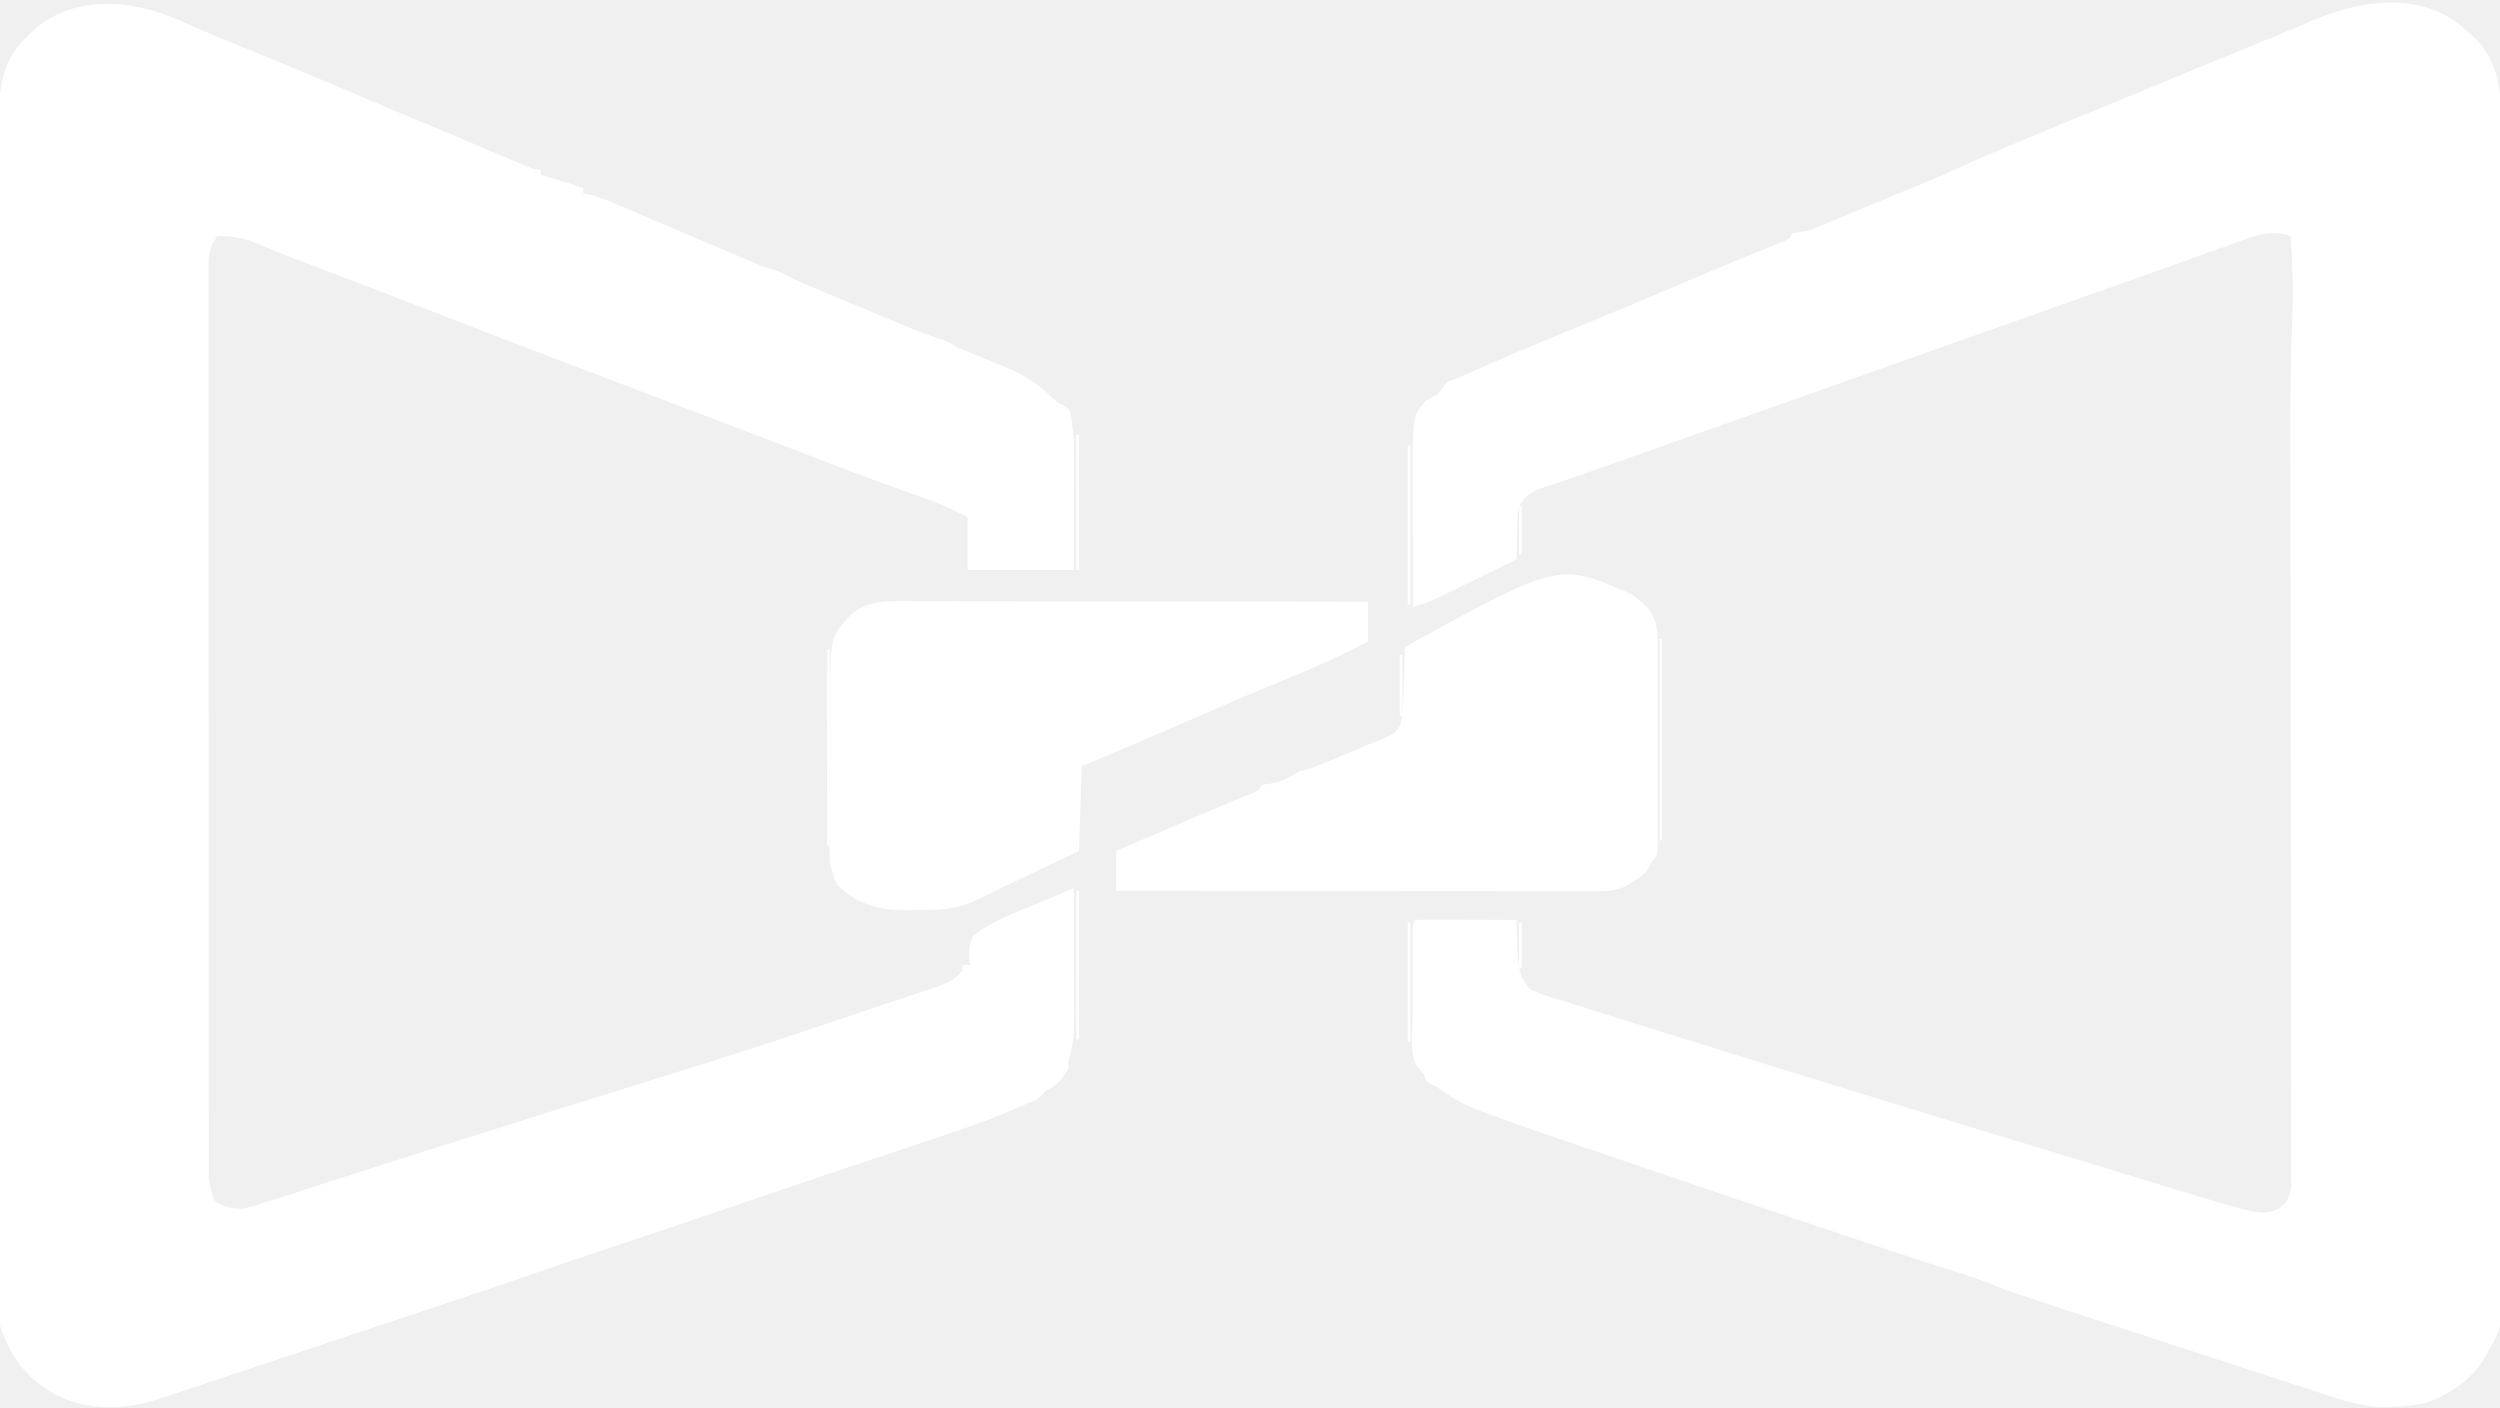
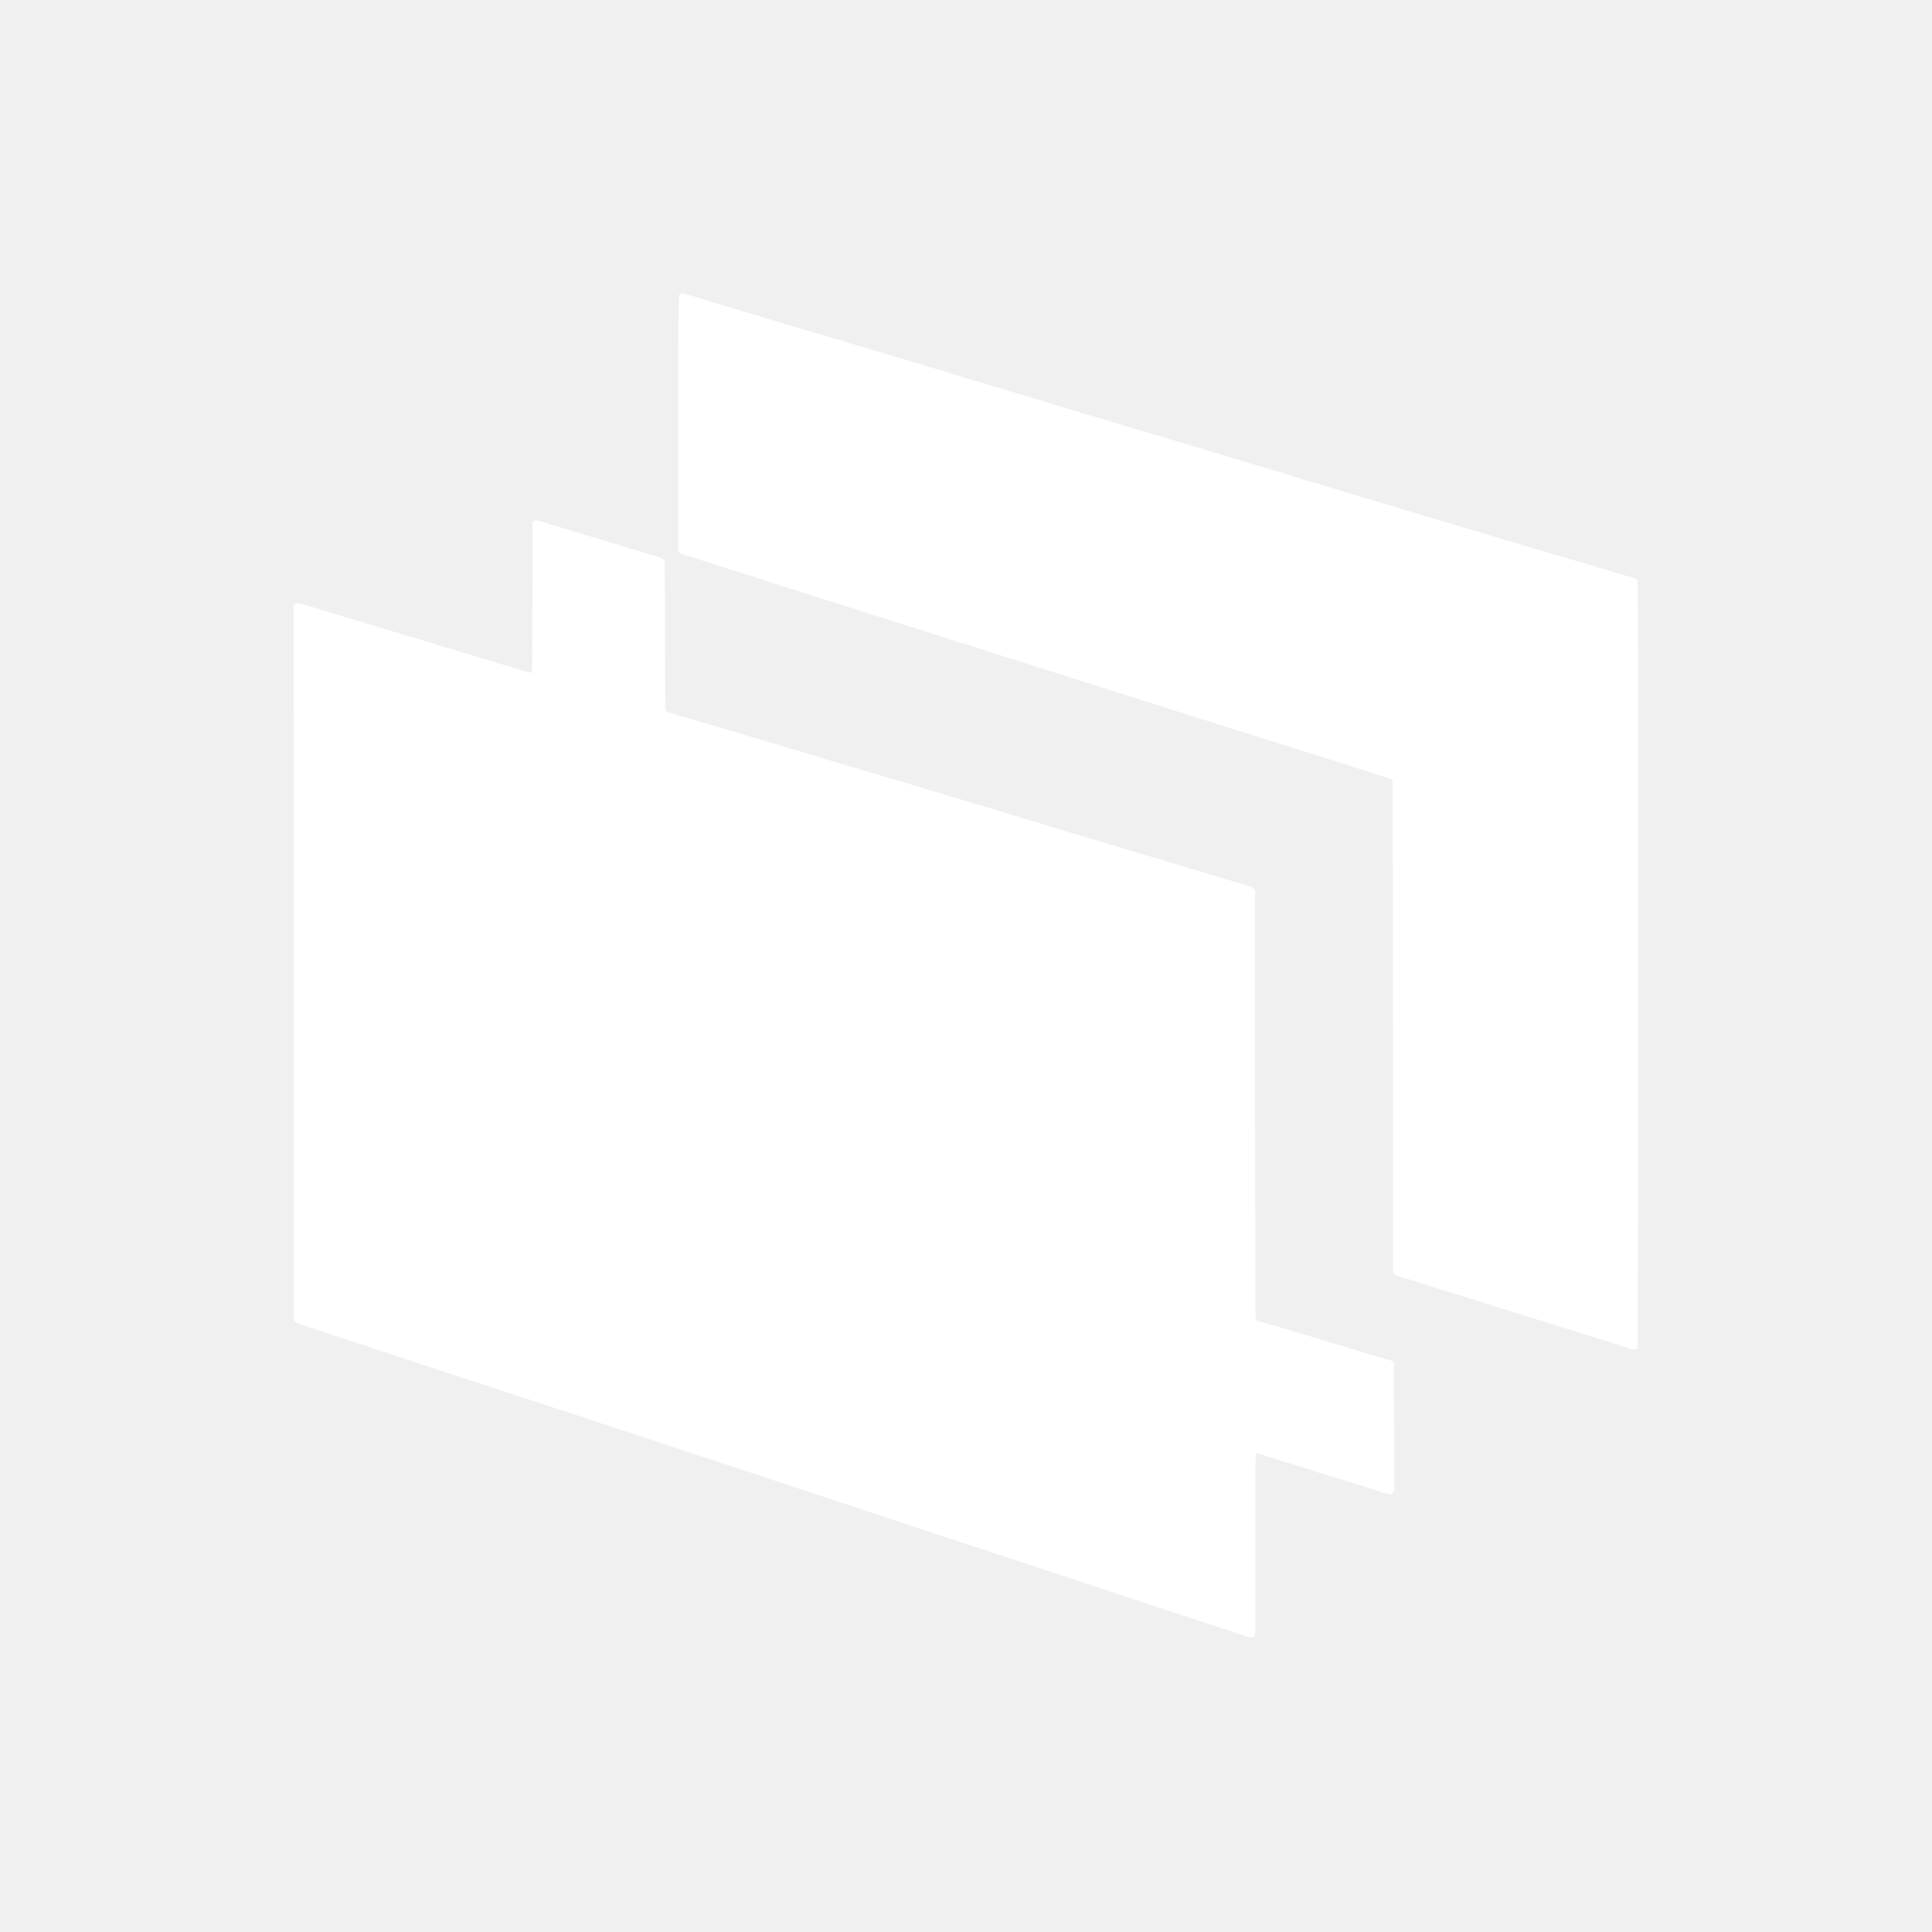
- <svg xmlns="http://www.w3.org/2000/svg" viewBox="0 0 943 531" role="img" aria-label="JustRDP symbol">
-   <path d="M0 0 C7.184 3.31 14.509 6.257 21.834 9.235 C35.486 14.789 49.102 20.417 62.66 26.195 C63.336 26.483 64.013 26.772 64.709 27.069 C65.379 27.354 66.048 27.639 66.738 27.933 C68.061 28.497 69.384 29.061 70.707 29.625 C71.345 29.897 71.983 30.169 72.64 30.449 C79.862 33.524 87.111 36.535 94.36 39.545 C100.65 42.159 106.917 44.816 113.172 47.512 C118.171 49.656 123.192 51.751 128.223 53.82 C129.119 54.197 130.014 54.573 130.938 54.961 C133.223 55.82 133.223 55.82 135.223 55.82 C135.223 56.48 135.223 57.14 135.223 57.82 C136.192 58.088 137.161 58.357 138.16 58.633 C142.562 59.887 146.89 61.347 151.223 62.82 C151.223 63.48 151.223 64.14 151.223 64.82 C151.885 64.919 152.547 65.018 153.23 65.12 C157.041 66.012 160.524 67.494 164.109 69.031 C164.876 69.356 165.643 69.68 166.433 70.014 C168.927 71.07 171.419 72.133 173.91 73.195 C175.625 73.922 177.341 74.649 179.056 75.375 C186.199 78.401 193.336 81.442 200.472 84.483 C202.31 85.265 204.149 86.047 205.988 86.829 C208.178 87.76 210.366 88.695 212.553 89.632 C213.519 90.044 214.485 90.455 215.48 90.879 C216.307 91.233 217.133 91.586 217.985 91.951 C220.223 92.82 220.223 92.82 222.14 93.264 C224.926 94.008 227.342 95.364 229.898 96.674 C234.271 98.83 238.791 100.648 243.293 102.516 C244.333 102.949 245.373 103.383 246.444 103.829 C248.63 104.74 250.817 105.649 253.004 106.557 C256.346 107.944 259.685 109.337 263.023 110.73 C265.155 111.618 267.286 112.504 269.418 113.391 C270.412 113.805 271.406 114.22 272.43 114.647 C276.986 116.535 281.512 118.347 286.223 119.82 C289.223 120.82 289.223 120.82 292.223 122.82 C294.232 123.686 296.256 124.516 298.289 125.324 C298.893 125.571 298.893 125.571 301.951 126.822 C303.854 127.6 305.757 128.372 307.67 129.124 C315.75 132.314 321.992 135.701 328.152 141.883 C330.223 143.82 330.223 143.82 332.275 144.669 C334.223 145.82 334.223 145.82 335.044 147.777 C336.213 154.542 336.485 161.094 336.418 167.953 C336.417 168.512 336.417 168.512 336.409 171.341 C336.398 174.876 336.373 178.41 336.348 181.945 C336.338 184.357 336.328 186.768 336.32 189.18 C336.3 195.06 336.261 200.94 336.223 206.82 C323.023 206.82 309.823 206.82 296.223 206.82 C296.223 200.22 296.223 193.62 296.223 186.82 C291.053 184.236 286.49 182.061 281.137 180.156 C280.812 180.04 280.812 180.04 279.168 179.45 C277.782 178.952 276.395 178.457 275.008 177.964 C271.285 176.639 267.568 175.296 263.852 173.953 C263.106 173.684 262.361 173.415 261.593 173.138 C255.294 170.859 249.031 168.492 242.785 166.07 C241.759 165.673 240.733 165.275 239.676 164.866 C237.443 164 235.21 163.135 232.977 162.27 C225.403 159.341 217.811 156.46 210.223 153.57 C209.787 153.405 209.787 153.405 207.585 152.565 C196.177 148.219 184.762 143.887 173.344 139.566 C148.099 130.012 122.88 120.4 97.725 110.611 C82.504 104.69 67.252 98.853 51.979 93.069 C50.37 92.459 48.761 91.849 47.152 91.238 C46.389 90.949 45.626 90.661 44.84 90.363 C41.185 88.974 37.546 87.556 33.928 86.072 C33.25 85.795 32.571 85.517 31.871 85.231 C30.052 84.482 28.236 83.724 26.42 82.966 C22.051 81.401 17.846 80.842 13.223 80.82 C10.536 84.674 9.848 87.256 9.848 91.932 C9.844 92.55 9.844 92.55 9.826 95.677 C9.833 97.045 9.841 98.414 9.848 99.782 C9.846 101.239 9.842 102.695 9.836 104.151 C9.826 108.153 9.834 112.154 9.845 116.156 C9.854 120.472 9.846 124.788 9.839 129.103 C9.83 137.558 9.836 146.013 9.849 154.468 C9.862 164.312 9.861 174.155 9.858 183.999 C9.855 201.561 9.867 219.123 9.886 236.686 C9.905 253.732 9.913 270.778 9.907 287.824 C9.901 306.38 9.901 324.935 9.912 343.491 C9.914 345.469 9.915 347.447 9.916 349.425 C9.917 350.399 9.917 351.372 9.918 352.375 C9.922 359.238 9.921 366.101 9.92 372.965 C9.917 381.328 9.923 389.691 9.937 398.055 C9.944 402.323 9.948 406.591 9.944 410.859 C9.94 414.765 9.945 418.672 9.957 422.578 C9.96 423.992 9.96 425.406 9.956 426.819 C9.951 428.741 9.959 430.662 9.968 432.583 C9.969 433.65 9.97 434.718 9.971 435.817 C10.247 439.108 10.977 441.767 12.223 444.82 C15.521 447.193 19.45 447.972 23.475 447.627 C25.89 447.076 28.188 446.364 30.535 445.57 C31.438 445.289 32.342 445.007 33.272 444.717 C36.265 443.777 39.243 442.8 42.223 441.82 C44.273 441.166 46.324 440.514 48.375 439.863 C52.989 438.395 57.597 436.909 62.203 435.414 C71.218 432.489 80.251 429.621 89.285 426.758 C90.137 426.488 90.989 426.218 91.867 425.939 C106.728 421.231 121.599 416.551 136.473 411.883 C137.545 411.546 138.617 411.21 139.722 410.863 C151.209 407.258 162.7 403.666 174.203 400.113 C194.849 393.734 215.44 387.239 235.903 380.294 C241.425 378.421 246.957 376.577 252.492 374.742 C256.834 373.3 261.173 371.848 265.511 370.393 C267.638 369.683 269.767 368.976 271.896 368.273 C274.874 367.289 277.845 366.291 280.816 365.289 C281.709 364.998 282.603 364.707 283.523 364.407 C287.932 362.902 291.347 361.706 294.223 357.82 C294.223 357.16 294.223 356.5 294.223 355.82 C295.213 355.82 296.203 355.82 297.223 355.82 C297.098 355.131 296.973 354.441 296.844 353.73 C296.617 350.218 296.847 348.085 298.223 344.82 C306.393 338.475 316.882 335.08 326.332 331.047 C327.29 330.637 328.247 330.228 329.234 329.806 C331.563 328.81 333.893 327.815 336.223 326.82 C336.269 334.262 336.305 341.703 336.326 349.144 C336.337 352.6 336.351 356.056 336.374 359.512 C336.4 363.491 336.409 367.47 336.418 371.449 C336.428 372.682 336.439 373.914 336.449 375.184 C336.45 381.165 336.181 386.167 334.223 391.82 C334.223 392.81 334.223 393.8 334.223 394.82 C331.966 398.769 330.368 401.007 326.223 402.82 C325.542 403.501 324.861 404.182 324.16 404.883 C322.223 406.82 322.223 406.82 319.223 407.82 C317.16 408.717 315.1 409.622 313.043 410.531 C305.201 413.935 297.195 416.72 289.098 419.445 C287.558 419.968 286.018 420.491 284.479 421.015 C272.591 425.05 260.678 429.012 248.763 432.967 C234.477 437.714 220.228 442.569 205.979 447.426 C191.571 452.335 177.149 457.197 162.701 461.991 C153.019 465.204 143.361 468.477 133.723 471.82 C118.471 477.11 103.156 482.202 87.835 487.288 C81.043 489.544 74.253 491.809 67.463 494.073 C65.223 494.82 62.983 495.567 60.742 496.313 C53.14 498.846 45.54 501.383 37.941 503.926 C31.167 506.193 24.39 508.451 17.609 510.699 C14.106 511.861 10.604 513.027 7.105 514.203 C3.294 515.484 -0.522 516.747 -4.34 518.008 C-5.445 518.383 -6.549 518.757 -7.688 519.143 C-21.162 523.551 -34.851 524.377 -47.863 517.871 C-58.845 511.842 -64.878 503.519 -68.777 491.82 C-68.875 489.268 -68.917 486.744 -68.912 484.191 C-68.914 483.403 -68.916 482.615 -68.919 481.802 C-68.925 479.139 -68.925 476.475 -68.925 473.811 C-68.928 471.891 -68.932 469.971 -68.936 468.05 C-68.946 462.756 -68.949 457.461 -68.952 452.166 C-68.956 446.463 -68.966 440.759 -68.974 435.055 C-68.994 421.271 -69.004 407.486 -69.013 393.701 C-69.017 387.212 -69.023 380.723 -69.028 374.234 C-69.045 352.665 -69.06 331.097 -69.067 309.528 C-69.067 308.133 -69.068 306.738 -69.068 305.342 C-69.068 304.65 -69.069 303.959 -69.069 303.246 C-69.07 299.74 -69.071 296.235 -69.073 292.729 C-69.073 292.381 -69.073 292.381 -69.073 290.621 C-69.081 268.075 -69.105 245.528 -69.137 222.982 C-69.171 199.143 -69.191 175.304 -69.194 151.466 C-69.197 138.472 -69.205 125.478 -69.231 112.484 C-69.253 101.417 -69.261 90.35 -69.251 79.282 C-69.246 73.636 -69.248 67.991 -69.268 62.345 C-69.285 57.172 -69.284 52 -69.269 46.827 C-69.266 44.96 -69.271 43.092 -69.283 41.225 C-69.359 28.333 -69.112 16.288 -59.562 6.496 C-58.973 5.943 -58.384 5.39 -57.777 4.82 C-57.281 4.339 -56.785 3.859 -56.273 3.363 C-40.617 -10.757 -17.763 -8.198 0 0 Z " fill="#FFFFFF" transform="translate(68.77734,8.179688)" />
-   <path d="M0 0 C2.323 1.71 4.451 3.51 6.574 5.461 C7.225 6.046 7.876 6.631 8.547 7.234 C17.458 16.202 18.083 28.308 18.109 40.263 C18.101 42.045 18.092 43.828 18.082 45.61 C18.087 47.532 18.093 49.454 18.101 51.377 C18.118 56.63 18.11 61.883 18.097 67.136 C18.088 72.812 18.102 78.488 18.113 84.164 C18.131 95.272 18.127 106.379 18.115 117.487 C18.106 126.515 18.105 135.542 18.109 144.57 C18.11 145.855 18.111 147.141 18.111 148.466 C18.113 151.079 18.114 153.691 18.115 156.303 C18.126 180.087 18.115 203.87 18.094 227.653 C18.075 249.352 18.077 271.052 18.096 292.751 C18.117 317.15 18.126 341.549 18.113 365.948 C18.112 368.55 18.111 371.152 18.109 373.754 C18.109 374.394 18.109 374.394 18.108 377.633 C18.104 386.65 18.11 395.667 18.119 404.685 C18.131 415.673 18.128 426.661 18.106 437.649 C18.096 443.254 18.092 448.859 18.105 454.464 C18.117 459.597 18.11 464.729 18.089 469.862 C18.085 471.717 18.087 473.572 18.096 475.427 C18.182 493.224 18.182 493.224 13.574 501.461 C13.14 502.263 12.705 503.066 12.257 503.893 C7.331 512.567 -1.672 518.851 -11.113 521.828 C-15.381 522.644 -19.523 522.968 -23.863 523.086 C-24.606 523.121 -25.349 523.157 -26.115 523.193 C-35.888 523.169 -45.231 519.43 -54.426 516.461 C-55.981 515.965 -57.537 515.47 -59.092 514.975 C-63.731 513.491 -68.36 511.977 -72.988 510.461 C-74.707 509.9 -76.426 509.339 -78.145 508.778 C-81.74 507.604 -85.336 506.43 -88.931 505.255 C-94.424 503.46 -99.921 501.675 -105.418 499.891 C-121.58 494.645 -137.738 489.39 -153.866 484.04 C-155.254 483.579 -156.642 483.12 -158.031 482.662 C-169.697 478.81 -169.697 478.81 -175.141 476.531 C-179.514 474.742 -183.971 473.299 -188.48 471.898 C-197.334 469.149 -206.138 466.264 -214.934 463.336 C-215.632 463.104 -216.33 462.871 -217.049 462.632 C-221.455 461.165 -225.86 459.695 -230.265 458.224 C-232.577 457.452 -234.889 456.681 -237.202 455.909 C-258.893 448.673 -280.564 441.379 -302.188 433.942 C-308.431 431.796 -314.684 429.678 -320.938 427.562 C-323.895 426.561 -326.852 425.559 -329.809 424.556 C-331.669 423.927 -333.53 423.298 -335.392 422.671 C-345.193 419.369 -354.959 415.976 -364.66 412.391 C-365.506 412.087 -366.352 411.783 -367.224 411.47 C-372.449 409.507 -376.859 407.066 -381.41 403.831 C-383.426 402.461 -383.426 402.461 -385.622 401.468 C-387.426 400.461 -387.426 400.461 -388.426 397.461 C-388.927 396.987 -389.429 396.513 -389.946 396.025 C-394.284 391.441 -392.571 380.719 -392.559 374.773 C-392.56 373.79 -392.561 372.806 -392.561 371.792 C-392.562 369.732 -392.56 367.671 -392.556 365.611 C-392.551 362.442 -392.556 359.274 -392.562 356.105 C-392.562 354.099 -392.561 352.092 -392.559 350.086 C-392.561 349.135 -392.563 348.184 -392.565 347.204 C-392.562 346.333 -392.558 345.461 -392.555 344.562 C-392.554 343.792 -392.554 343.022 -392.553 342.229 C-392.426 340.461 -392.426 340.461 -391.426 339.461 C-388.614 339.372 -385.827 339.346 -383.016 339.363 C-382.174 339.365 -381.332 339.366 -380.464 339.368 C-377.764 339.373 -375.064 339.386 -372.363 339.398 C-370.537 339.403 -368.711 339.408 -366.885 339.412 C-362.398 339.423 -357.912 339.44 -353.426 339.461 C-353.413 340.064 -353.413 340.064 -353.348 343.117 C-353.291 344.732 -353.234 346.346 -353.176 347.961 C-353.162 348.752 -353.147 349.544 -353.133 350.359 C-352.904 355.941 -352.303 361.186 -348.426 365.461 C-344.933 367.405 -341.262 368.39 -337.426 369.461 C-335.095 370.208 -332.767 370.96 -330.439 371.716 C-327.83 372.535 -325.22 373.351 -322.609 374.164 C-321.185 374.61 -319.761 375.056 -318.337 375.502 C-315.358 376.435 -312.379 377.366 -309.399 378.295 C-305.664 379.461 -301.929 380.629 -298.195 381.798 C-281.399 387.057 -264.59 392.272 -247.764 397.435 C-242.228 399.136 -236.694 400.843 -231.16 402.55 C-203.864 410.965 -176.563 419.365 -149.212 427.603 C-148.388 427.851 -147.564 428.1 -146.715 428.355 C-145.896 428.602 -145.077 428.849 -144.234 429.103 C-137.51 431.13 -130.791 433.174 -124.074 435.223 C-123.553 435.382 -123.553 435.382 -120.916 436.186 C-115.883 437.72 -110.851 439.256 -105.82 440.794 C-72.144 451.077 -72.144 451.077 -65.551 448.211 C-62.624 445.801 -61.558 443.783 -61.179 439.996 C-61.18 439.065 -61.181 438.134 -61.182 437.174 C-61.181 436.636 -61.181 436.636 -61.172 433.909 C-61.179 432.726 -61.185 431.543 -61.192 430.324 C-61.191 429.066 -61.19 427.808 -61.189 426.512 C-61.186 423.018 -61.196 419.524 -61.208 416.03 C-61.219 412.261 -61.218 408.492 -61.219 404.724 C-61.221 398.187 -61.231 391.65 -61.245 385.113 C-61.266 375.631 -61.274 366.149 -61.28 356.667 C-61.289 341.244 -61.307 325.82 -61.33 310.396 C-61.331 309.473 -61.333 308.55 -61.334 307.598 C-61.335 307.136 -61.335 307.136 -61.338 304.797 C-61.341 302.927 -61.344 301.057 -61.347 299.187 C-61.347 298.724 -61.347 298.724 -61.351 296.38 C-61.366 286.138 -61.379 275.896 -61.391 265.654 C-61.392 264.739 -61.394 263.824 -61.395 262.881 C-61.413 247.545 -61.427 232.208 -61.439 216.871 C-61.446 207.434 -61.458 197.997 -61.475 188.559 C-61.487 182.065 -61.495 175.57 -61.5 169.076 C-61.504 165.346 -61.508 161.616 -61.518 157.886 C-61.557 142.534 -61.443 127.215 -60.739 111.875 C-60.295 101.693 -60.711 91.621 -61.426 81.461 C-67.544 79.422 -72.587 80.565 -78.516 82.707 C-79.195 82.949 -79.875 83.191 -80.575 83.44 C-82.842 84.249 -85.102 85.074 -87.363 85.898 C-88.997 86.485 -90.63 87.069 -92.264 87.653 C-95.793 88.915 -99.319 90.183 -102.845 91.455 C-108.508 93.494 -114.18 95.506 -119.855 97.512 C-120.339 97.683 -120.339 97.683 -122.785 98.547 C-124.765 99.247 -126.746 99.946 -128.726 100.646 C-133.831 102.451 -138.935 104.261 -144.039 106.07 C-155.171 110.017 -166.304 113.96 -177.437 117.902 C-182.433 119.672 -187.429 121.441 -192.426 123.211 C-194.426 123.919 -196.426 124.628 -198.426 125.336 C-199.416 125.687 -200.406 126.037 -201.426 126.398 C-210.426 129.586 -210.426 129.586 -213.426 130.648 C-215.426 131.357 -217.427 132.066 -219.428 132.774 C-224.417 134.541 -229.406 136.308 -234.395 138.075 C-243.525 141.308 -252.655 144.542 -261.785 147.777 C-266.957 149.609 -272.129 151.441 -277.301 153.273 C-278.302 153.628 -279.303 153.983 -280.335 154.348 C-294.736 159.45 -309.141 164.543 -323.55 169.62 C-325.992 170.481 -328.433 171.347 -330.872 172.217 C-333.348 173.083 -335.82 173.918 -338.315 174.721 C-338.941 174.928 -338.941 174.928 -342.105 175.977 C-343.224 176.335 -344.343 176.694 -345.496 177.063 C-348.945 178.709 -350.419 180.226 -352.426 183.461 C-352.972 185.865 -352.972 185.865 -353.035 188.324 C-353.067 189.21 -353.1 190.097 -353.133 191.01 C-353.147 191.922 -353.161 192.834 -353.176 193.773 C-353.191 194.239 -353.191 194.239 -353.266 196.596 C-353.336 198.884 -353.389 201.172 -353.426 203.461 C-358.013 205.708 -362.603 207.95 -367.195 210.187 C-368.756 210.948 -370.315 211.71 -371.874 212.474 C-374.121 213.575 -376.371 214.671 -378.621 215.766 C-379.312 216.105 -380.003 216.445 -380.715 216.795 C-381.375 217.115 -382.035 217.435 -382.715 217.765 C-383.288 218.045 -383.861 218.325 -384.451 218.613 C-387.057 219.732 -389.729 220.59 -392.426 221.461 C-392.449 213.55 -392.467 205.639 -392.478 197.728 C-392.483 194.053 -392.49 190.379 -392.501 186.705 C-392.512 183.151 -392.518 179.598 -392.521 176.045 C-392.523 174.046 -392.531 172.046 -392.539 170.047 C-392.54 149.306 -392.54 149.306 -387.426 143.461 C-386.109 142.762 -384.776 142.094 -383.426 141.461 C-382.088 139.798 -380.754 138.132 -379.426 136.461 C-378.436 136.131 -377.446 135.801 -376.426 135.461 C-374.956 134.827 -373.494 134.178 -372.035 133.52 C-358.926 127.651 -345.725 122.071 -332.426 116.648 C-319.763 111.485 -307.131 106.26 -294.551 100.898 C-293.863 100.605 -293.175 100.312 -292.466 100.01 C-292.128 99.866 -292.128 99.866 -290.419 99.138 C-289.108 98.579 -287.796 98.02 -286.484 97.461 C-285.863 97.196 -285.241 96.931 -284.601 96.658 C-279.619 94.537 -274.623 92.453 -269.613 90.398 C-268.971 90.135 -268.328 89.871 -267.667 89.599 C-264.713 88.388 -261.753 87.192 -258.789 86.008 C-257.679 85.559 -256.569 85.111 -255.426 84.648 C-254.477 84.271 -253.528 83.893 -252.551 83.504 C-250.426 82.461 -250.426 82.461 -249.426 80.461 C-247.427 80.12 -245.427 79.789 -243.426 79.461 C-240.909 78.543 -238.463 77.589 -236 76.547 C-235.294 76.254 -234.588 75.961 -233.861 75.66 C-231.609 74.724 -229.361 73.78 -227.113 72.836 C-225.647 72.225 -224.18 71.614 -222.713 71.004 C-219.772 69.78 -216.832 68.553 -213.893 67.323 C-210.856 66.054 -207.815 64.797 -204.769 63.548 C-204.011 63.237 -203.252 62.926 -202.47 62.606 C-201.037 62.019 -199.604 61.434 -198.169 60.849 C-192.851 58.672 -187.65 56.29 -182.445 53.852 C-178.603 52.082 -174.71 50.459 -170.797 48.852 C-168.325 47.832 -165.86 46.802 -163.398 45.758 C-152.886 41.301 -142.329 36.965 -131.75 32.669 C-124.292 29.638 -116.852 26.568 -109.426 23.461 C-99.883 19.471 -90.319 15.536 -80.732 11.654 C-74.874 9.282 -69.031 6.881 -63.207 4.426 C-62.019 3.929 -60.831 3.433 -59.607 2.922 C-57.362 1.983 -55.12 1.035 -52.884 0.076 C-35.928 -6.974 -16.394 -10.401 0 0 Z " fill="#FFFFFF" transform="translate(925.4258,7.539062)" />
-   <path d="M0 0 C0.33 0 0.66 0 1 0 C1 16.83 1 33.66 1 51 C0.67 51 0.34 51 0 51 C0 34.17 0 17.34 0 0 Z " fill="#FFFFFF" transform="translate(406,164)" />
-   <path d="M0 0 C0.33 0 0.66 0 1 0 C1 19.8 1 39.6 1 60 C0.67 60 0.34 60 0 60 C0 40.2 0 20.4 0 0 Z " fill="#FFFFFF" transform="translate(531,168)" />
-   <path d="M0 0 C0.33 0 0.66 0 1 0 C1 5.94 1 11.88 1 18 C0.67 18 0.34 18 0 18 C0 12.06 0 6.12 0 0 Z " fill="#FFFFFF" transform="translate(573,191)" />
-   <path d="M0 0 C2.559 1.648 2.559 1.648 4.438 3.375 C4.757 3.657 4.757 3.657 6.371 5.086 C10.315 9.721 10.289 14.682 10.259 20.522 C10.261 20.945 10.261 20.945 10.269 23.086 C10.278 25.874 10.272 28.661 10.266 31.449 C10.267 33.388 10.269 35.326 10.271 37.265 C10.274 41.323 10.27 45.38 10.261 49.438 C10.249 54.647 10.256 59.856 10.268 65.065 C10.275 69.065 10.273 73.065 10.268 77.065 C10.266 78.987 10.268 80.908 10.273 82.829 C10.278 85.508 10.27 88.187 10.259 90.866 C10.263 91.664 10.267 92.463 10.271 93.286 C10.229 98.771 10.229 98.771 8 101 C7.72 101.636 7.441 102.271 7.152 102.926 C5.695 105.549 4.08 106.58 1.562 108.188 C0.78 108.697 -0.002 109.206 -0.809 109.73 C-5.017 112.168 -8.782 112.139 -13.498 112.12 C-14.268 112.121 -15.039 112.122 -15.832 112.123 C-18.421 112.124 -21.01 112.119 -23.598 112.114 C-25.451 112.113 -27.304 112.113 -29.156 112.114 C-34.193 112.114 -39.23 112.108 -44.267 112.101 C-49.528 112.095 -54.789 112.095 -60.05 112.093 C-70.016 112.09 -79.982 112.082 -89.948 112.072 C-101.292 112.061 -112.637 112.055 -123.981 112.05 C-147.321 112.04 -170.66 112.022 -194 112 C-194 107.05 -194 102.1 -194 97 C-188.239 94.527 -182.477 92.055 -176.715 89.584 C-174.76 88.746 -172.805 87.907 -170.85 87.068 C-168.95 86.252 -167.051 85.438 -165.151 84.623 C-163.3 83.829 -161.449 83.034 -159.598 82.239 C-155.743 80.586 -151.888 78.942 -147.998 77.373 C-147.454 77.153 -147.454 77.153 -144.703 76.043 C-143.797 75.686 -142.891 75.329 -141.958 74.962 C-140 74 -140 74 -139 72 C-138.484 71.938 -138.484 71.938 -135.875 71.625 C-131.297 70.887 -128.939 69.378 -125 67 C-123.668 66.662 -122.334 66.33 -121 66 C-118.629 65.082 -116.28 64.141 -113.934 63.164 C-113.596 63.024 -113.596 63.024 -111.887 62.316 C-110.464 61.724 -109.041 61.13 -107.618 60.535 C-105.445 59.628 -103.266 58.732 -101.088 57.836 C-99.703 57.258 -98.318 56.68 -96.934 56.102 C-96.284 55.836 -95.633 55.57 -94.964 55.296 C-89.02 52.784 -89.02 52.784 -87 50 C-85.927 46.653 -85.804 43.421 -85.684 39.922 C-85.642 38.762 -85.6 37.602 -85.557 36.406 C-85.517 35.2 -85.478 33.993 -85.438 32.75 C-85.416 32.139 -85.416 32.139 -85.307 29.047 C-85.201 26.031 -85.099 23.016 -85 20 C-26.943 -11.9 -26.943 -11.9 0 0 Z " fill="#FFFFFF" transform="translate(615,224)" />
-   <path d="M0 0 C0.761 -0.002 1.521 -0.003 2.305 -0.005 C4.843 -0.008 7.381 0.003 9.919 0.013 C11.742 0.014 13.566 0.014 15.389 0.013 C20.333 0.012 25.277 0.024 30.22 0.038 C35.389 0.05 40.558 0.051 45.727 0.054 C55.513 0.06 65.298 0.076 75.083 0.096 C86.224 0.119 97.366 0.13 108.507 0.14 C131.423 0.161 154.339 0.196 177.255 0.241 C177.255 5.191 177.255 10.141 177.255 15.241 C166.362 20.962 155.274 25.806 143.885 30.458 C134.794 34.173 125.76 38.006 116.755 41.928 C116.127 42.201 115.5 42.474 114.853 42.756 C111.793 44.088 108.733 45.421 105.674 46.754 C100.666 48.932 95.65 51.089 90.63 53.241 C89.844 53.578 89.059 53.915 88.249 54.263 C81.936 56.967 75.596 59.598 69.255 62.241 C68.925 72.801 68.595 83.361 68.255 94.241 C60.193 98.053 60.193 98.053 57.446 99.351 C52.649 101.622 47.862 103.909 43.083 106.217 C42.572 106.463 42.572 106.463 39.986 107.71 C37.989 108.673 35.993 109.64 33.999 110.609 C33.538 110.831 33.538 110.831 31.204 111.955 C30.393 112.348 29.582 112.742 28.746 113.147 C21.476 116.339 15.289 116.575 7.443 116.553 C6.305 116.569 5.167 116.585 3.995 116.602 C-6.526 116.608 -15.023 114.755 -22.745 107.241 C-24.182 104.553 -24.182 104.553 -24.745 102.241 C-25.075 101.251 -25.405 100.261 -25.745 99.241 C-25.833 96.661 -25.864 94.11 -25.846 91.531 C-25.844 90.747 -25.843 89.963 -25.841 89.155 C-25.834 86.557 -25.818 83.959 -25.8 81.362 C-25.794 80.472 -25.788 79.583 -25.782 78.666 C-25.751 73.954 -25.712 69.242 -25.668 64.529 C-25.624 59.68 -25.608 54.831 -25.598 49.981 C-25.586 46.237 -25.551 42.495 -25.51 38.751 C-25.495 36.965 -25.488 35.179 -25.489 33.392 C-25.491 13.718 -25.491 13.718 -18.303 5.615 C-12.943 0.689 -6.994 -0.058 0 0 Z " fill="#FFFFFF" transform="translate(338.7448,226.7595)" />
-   <path d="M0 0 C0.33 0 0.66 0 1 0 C1 25.08 1 50.16 1 76 C0.67 76 0.34 76 0 76 C0 50.92 0 25.84 0 0 Z " fill="#FFFFFF" transform="translate(626,241)" />
-   <path d="M0 0 C0.33 0 0.66 0 1 0 C1 24.42 1 48.84 1 74 C0.67 74 0.34 74 0 74 C0 49.58 0 25.16 0 0 Z " fill="#FFFFFF" transform="translate(312,245)" />
-   <path d="M0 0 C0.33 0 0.66 0 1 0 C1 7.59 1 15.18 1 23 C0.67 23 0.34 23 0 23 C0 15.41 0 7.82 0 0 Z " fill="#FFFFFF" transform="translate(528,247)" />
-   <path d="M0 0 C0.33 0 0.66 0 1 0 C1 18.48 1 36.96 1 56 C0.67 56 0.34 56 0 56 C0 37.52 0 19.04 0 0 Z " fill="#FFFFFF" transform="translate(406,336)" />
-   <path d="M0 0 C0.33 0 0.66 0 1 0 C1 14.85 1 29.7 1 45 C0.67 45 0.34 45 0 45 C0 30.15 0 15.3 0 0 Z " fill="#FFFFFF" transform="translate(531,348)" />
-   <path d="M0 0 C0.33 0 0.66 0 1 0 C1 5.61 1 11.22 1 17 C0.67 17 0.34 17 0 17 C0 11.39 0 5.78 0 0 Z " fill="#FFFFFF" transform="translate(573,348)" />
+ <svg xmlns="http://www.w3.org/2000/svg" viewBox="0 0 1024 1024" role="img" aria-label="justrdp symbol">
+   <path fill="#ffffff" fill-rule="evenodd" d="M661.75 867.71C661.41 867.56 660.62 867.29 660 867.11C658.66 866.71 656.07 865.82 655.38 865.52C655.10 865.40 653.19 864.77 651.12 864.12C646.61 862.69 641.66 861.10 640.62 860.74C639.19 860.24 614.40 852.05 595.38 845.78C592.08 844.69 578.41 840.18 565 835.76C551.59 831.33 531.29 824.63 519.88 820.87C508.46 817.10 496.31 813.10 492.88 811.98C489.44 810.85 484.21 809.12 481.25 808.12C478.29 807.12 472.95 805.34 469.38 804.16C465.80 802.99 459.33 800.85 455 799.41C450.67 797.97 444.31 795.87 440.88 794.75C437.44 793.63 433.56 792.34 432.25 791.88C428.28 790.51 427.64 790.30 423.50 789.02C422.61 788.75 421.20 788.28 420.38 787.98C419.55 787.69 418.20 787.24 417.38 787C416.55 786.75 414.92 786.21 413.75 785.80C412.58 785.39 411.12 784.89 410.50 784.69C407.27 783.65 404.49 782.72 401.75 781.75C401.27 781.58 400.37 781.29 399.75 781.10C397.93 780.55 393.20 778.98 392.25 778.62C391.77 778.44 390.36 777.99 389.12 777.62C387.89 777.25 386.14 776.68 385.25 776.36C384.36 776.04 383.29 775.66 382.88 775.52C381.28 774.96 375.98 773.26 372.75 772.26C370.89 771.69 368.81 771.01 368.12 770.74C366.93 770.28 358.24 767.40 353.25 765.81C351.94 765.39 350.03 764.76 349 764.40C347.97 764.04 344.76 762.97 341.88 762.01C338.99 761.06 336.29 760.16 335.88 760.02C335.46 759.88 332.93 759.07 330.25 758.23C327.57 757.39 324.98 756.55 324.50 756.37C323.48 755.99 321.59 755.36 320 754.88C318.75 754.50 317.72 754.16 315.88 753.49C313.04 752.46 305.54 750 305.22 749.99C305.03 749.99 304.43 749.77 303.88 749.50C303.32 749.23 302.65 749.01 302.38 749C302.10 748.99 301.43 748.77 300.88 748.50C300.32 748.23 299.72 748.01 299.53 748.01C299.21 748 294.13 746.39 292 745.62C291.52 745.44 290.11 745 288.88 744.63C287.64 744.26 286.29 743.80 285.88 743.63C285.07 743.27 283.16 742.63 281.75 742.23C281.27 742.09 280.48 741.83 280 741.65C279.52 741.47 278.28 741.07 277.25 740.76C276.22 740.45 274.81 740 274.12 739.76C273.44 739.53 272.31 739.14 271.62 738.91C270.94 738.67 269.87 738.33 269.25 738.14C268.63 737.96 267.73 737.66 267.25 737.49C266.77 737.31 265.81 736.98 265.12 736.74C264.44 736.50 263.48 736.17 263 736C262.52 735.83 261.62 735.55 261 735.37C260.38 735.20 259.59 734.94 259.25 734.80C258.91 734.66 257.61 734.24 256.38 733.86C252.64 732.74 248.68 731.48 247.75 731.14C247.01 730.86 244.09 729.90 236.38 727.38C235.69 727.16 234.62 726.82 234 726.63C233.38 726.45 232.54 726.17 232.12 726.02C230.07 725.28 223.72 723.18 222.62 722.87C221.94 722.67 221.15 722.41 220.88 722.28C220.35 722.03 218.65 721.46 216.75 720.88C216.13 720.70 215.23 720.41 214.75 720.24C214.27 720.08 213.31 719.75 212.62 719.51C211.94 719.28 210.81 718.89 210.12 718.65C209.44 718.41 208.44 718.11 207.91 717.98C207.38 717.84 206.63 717.57 206.24 717.37C205.84 717.17 205.27 717 204.95 716.99C204.63 716.99 203.93 716.77 203.38 716.50C202.82 716.23 202.17 716.01 201.93 716.01C201.68 716 201.07 715.82 200.55 715.60C200.04 715.38 199.12 715.06 198.50 714.88C197.01 714.45 195.85 714.04 194.56 713.47C193.97 713.21 193.29 713 193.06 713C192.83 713 192.07 712.79 191.38 712.53C189.23 711.72 188.42 711.46 187.05 711.12C186.32 710.94 185.59 710.68 185.42 710.54C185.26 710.41 184.68 710.21 184.12 710.11C183.57 710.02 182.90 709.81 182.62 709.66C182.35 709.51 181.62 709.25 181 709.09C179.76 708.76 177.85 708.14 176.50 707.62C175.56 707.27 173.83 706.70 172 706.14C170.65 705.73 166.62 704.38 164.88 703.76C164.19 703.52 162.14 702.85 160.32 702.27C157.65 701.42 156.90 701.08 156.39 700.47C156.04 700.05 155.74 699.52 155.73 699.29C155.72 699.06 155.69 613.88 155.67 510L155.62 321.12L156.26 320.41C156.73 319.89 157.12 319.70 157.76 319.70C158.51 319.71 161.92 320.57 163.75 321.23C164.09 321.35 165.39 321.75 166.62 322.12C167.86 322.48 169.32 322.93 169.88 323.12C170.93 323.47 172.53 323.96 179.38 326C185.77 327.90 186.98 328.26 188.75 328.78C190.93 329.42 193.65 330.25 194.88 330.63C195.43 330.80 196.89 331.24 198.12 331.60C199.36 331.97 200.71 332.38 201.12 332.53C201.54 332.68 202.44 332.95 203.12 333.13C203.81 333.31 204.94 333.64 205.62 333.86C207.39 334.44 208.79 334.86 211.38 335.61C212.61 335.97 213.96 336.39 214.38 336.53C214.79 336.67 215.69 336.94 216.38 337.12C217.06 337.30 217.96 337.56 218.38 337.70C219.27 338 221.98 338.82 227.75 340.51C228.78 340.82 230.23 341.28 230.96 341.53C231.69 341.79 232.48 342 232.71 342.01C232.94 342.01 233.57 342.23 234.12 342.50C234.68 342.77 235.30 342.99 235.51 342.99C235.73 343 236.57 343.21 237.39 343.47C238.21 343.73 239.69 344.17 240.69 344.46C244.68 345.61 246.17 346.05 247.12 346.37C247.68 346.55 249.14 347 250.38 347.37C251.61 347.74 253.30 348.25 254.12 348.50C254.95 348.76 256.47 349.21 257.50 349.51C258.53 349.80 259.88 350.21 260.50 350.40C265.99 352.11 273 354.22 276.25 355.14C277.42 355.48 279 355.93 279.77 356.15C280.54 356.37 281.38 356.51 281.64 356.46C282.12 356.37 282.13 355.60 282.19 316.72L282.25 277.07L282.86 276.41C283.62 275.59 284.27 275.58 286.58 276.34C288.24 276.88 289.26 277.20 293.75 278.54C294.64 278.81 295.88 279.18 296.50 279.37C297.12 279.55 298.47 279.95 299.50 280.26C300.53 280.56 301.88 280.97 302.50 281.17C303.12 281.36 304.19 281.68 304.88 281.87C306.38 282.29 309.09 283.11 310.12 283.47C310.54 283.61 311.72 283.97 312.75 284.27C313.78 284.57 315.24 285.01 316 285.25C316.76 285.49 318.27 285.94 319.38 286.25C320.48 286.55 321.82 286.95 322.38 287.12C322.93 287.30 324.16 287.68 325.12 287.97C326.60 288.42 332.97 290.38 337 291.63C337.62 291.82 338.86 292.19 339.75 292.45C340.64 292.72 342.78 293.35 344.50 293.87C346.22 294.39 348.07 294.92 348.62 295.06C350.24 295.45 351.76 296.29 352.11 296.98C352.37 297.50 352.44 305.27 352.48 337C352.52 371.50 352.57 376.42 352.90 376.78C353.23 377.14 355.77 378.03 360.75 379.51C364.24 380.55 367.68 381.55 368.88 381.87C369.56 382.06 371.02 382.49 372.12 382.83C373.23 383.17 376.71 384.19 379.88 385.11C383.04 386.02 386.58 387.06 387.75 387.41C388.92 387.77 391.17 388.44 392.75 388.91C394.33 389.38 396.52 390.04 397.62 390.38C401.75 391.63 419.78 397.01 423.62 398.13C428.51 399.56 437.71 402.34 439.25 402.84C440.90 403.39 445.60 404.80 449.75 406C454.91 407.50 456.79 408.05 461.88 409.59C464.35 410.34 468.18 411.48 470.38 412.12C472.57 412.77 475.61 413.67 477.12 414.12C478.64 414.57 480.94 415.24 482.25 415.62C483.56 415.99 485.81 416.67 487.25 417.12C490.21 418.05 491.92 418.56 496.75 419.99C498.61 420.54 500.80 421.21 501.62 421.46C502.45 421.72 503.97 422.17 505 422.47C506.03 422.76 509.07 423.67 511.75 424.49C514.43 425.30 518.59 426.55 521 427.25C526.39 428.83 526.68 428.92 531.62 430.45C533.83 431.14 538.16 432.45 541.25 433.38C544.34 434.30 547.38 435.21 548 435.39C552.05 436.61 559.29 438.82 560.12 439.11C560.67 439.29 562.08 439.73 563.25 440.08C564.42 440.43 566.67 441.11 568.25 441.59C569.83 442.06 573.32 443.10 576 443.88C580.33 445.15 582.18 445.70 589.12 447.80C590.09 448.09 592.23 448.75 593.88 449.26C595.52 449.77 597.72 450.44 598.75 450.75C599.78 451.05 601.30 451.51 602.12 451.76C603.53 452.18 605.68 452.80 608.62 453.64C609.31 453.83 610.61 454.21 611.50 454.47C615.54 455.68 617.70 456.33 618.62 456.62C619.17 456.79 620.47 457.19 621.50 457.50C622.53 457.81 623.99 458.26 624.75 458.50C625.51 458.74 626.94 459.17 627.94 459.47C628.93 459.76 630.51 460.22 631.44 460.50C632.37 460.77 633.91 461.23 634.88 461.51C635.84 461.79 636.96 462.14 637.38 462.29C637.79 462.43 638.69 462.70 639.38 462.89C640.53 463.20 642.57 463.81 646.38 464.98C647.20 465.24 649.27 465.85 650.97 466.34C652.67 466.83 654.47 467.37 654.97 467.53C657.95 468.47 658.82 468.73 660.62 469.24C663.60 470.09 663.95 470.25 664.63 471.05L665.25 471.79L665.25 585.16C665.25 685.07 665.29 698.61 665.62 699.24C665.83 699.64 666.19 700.02 666.43 700.09C666.68 700.15 667.77 700.45 668.88 700.74C673.51 701.99 677.31 703.08 678.62 703.54C679.04 703.68 679.94 703.95 680.62 704.13C681.31 704.31 682.21 704.58 682.62 704.72C683.04 704.86 684.39 705.28 685.62 705.64C688.29 706.41 689.68 706.83 691.38 707.38C692.06 707.60 693.10 707.88 693.68 708.01C694.27 708.13 695.08 708.41 695.48 708.62C695.89 708.83 696.46 709 696.75 709C697.04 709 697.81 709.21 698.45 709.47C699.10 709.72 700.13 710.07 700.75 710.24C702.97 710.83 705.14 711.46 705.88 711.72C706.29 711.86 707.47 712.23 708.50 712.53C715.07 714.44 716.42 714.85 719.88 715.97C721.52 716.50 723.72 717.19 724.75 717.50C725.78 717.80 727.13 718.20 727.75 718.39C728.37 718.57 729.69 718.96 730.69 719.24C731.68 719.52 733.26 719.97 734.19 720.24C735.12 720.51 736.22 720.79 736.65 720.88C737.08 720.96 737.72 721.33 738.07 721.70L738.70 722.38L738.86 756.29L739.02 790.21L738.23 791.10C737.65 791.77 737.25 792 736.66 792C735.96 792 729.98 790.24 727.75 789.37C727.27 789.18 726.48 788.95 726 788.86C725.52 788.77 725.01 788.61 724.88 788.51C724.74 788.42 723.61 788.02 722.38 787.64C721.14 787.26 719.51 786.74 718.75 786.50C717.99 786.27 716.53 785.82 715.50 785.52C710.21 783.95 709.68 783.80 703.75 781.97C700.13 780.86 697.06 779.86 696.17 779.51C695.87 779.39 694.61 778.99 693.38 778.62C690.63 777.80 689.05 777.32 687.25 776.74C686.49 776.50 685.03 776.06 684 775.75C682.97 775.45 681.45 775 680.62 774.75C678.88 774.23 669.90 771.39 668.25 770.84C666.44 770.24 666.02 770.17 665.67 770.47C665.39 770.69 665.33 779.24 665.32 818.67L665.30 866.61L664.52 867.30C663.70 868.04 662.84 868.16 661.75 867.71ZM864.18 714.98C863.66 714.85 862.91 714.58 862.50 714.38C862.10 714.17 861.59 714 861.36 714C861.14 714 860.60 713.84 860.16 713.63C859.73 713.43 858.92 713.16 858.38 713.03C857.24 712.75 855.28 712.10 854.02 711.57C853.55 711.38 852.71 711.12 852.15 711C851.28 710.81 847.58 709.65 844.88 708.72C843.58 708.28 840.92 707.49 839.88 707.23C839.33 707.10 838.48 706.84 838 706.66C837.52 706.47 836.28 706.07 835.25 705.76C832.75 705 830.99 704.45 827.25 703.24C823.13 701.92 821.51 701.41 819.25 700.74C816.90 700.05 814.72 699.38 812 698.51C808.36 697.34 806.70 696.82 804.38 696.13C803.14 695.76 801.73 695.31 801.25 695.13C800.77 694.95 799.48 694.55 798.38 694.24C797.27 693.93 795.08 693.26 793.50 692.75C791.92 692.24 789.78 691.57 788.75 691.26C787.72 690.95 785.75 690.33 784.38 689.88C781 688.78 779.05 688.17 776.38 687.38C775.14 687.01 773.76 686.55 773.30 686.36C772.85 686.16 772.32 686 772.12 686C771.92 686 771.10 685.79 770.31 685.53C769.52 685.28 767.86 684.75 766.62 684.37C765.39 683.99 763.19 683.30 761.75 682.84C760.31 682.37 758.34 681.76 757.38 681.46C756.41 681.17 755.23 680.79 754.75 680.62C754.27 680.44 752.86 679.99 751.62 679.62C750.39 679.25 748.76 678.74 748 678.50C747.24 678.26 745.78 677.81 744.75 677.51C743.72 677.21 742.48 676.81 742 676.62C741.52 676.43 740.76 676.21 740.31 676.12C739.70 676 739.34 675.70 738.87 674.89L738.25 673.83L738.25 543.90C738.25 459.99 738.17 413.81 738.01 413.52C737.76 413.05 736.31 412.25 735.71 412.25C735.29 412.25 732.80 411.48 725.12 408.99C718.42 406.80 710.77 404.37 702 401.64C692.52 398.68 682.60 395.54 679.38 394.47C677.73 393.92 675.03 393.08 673.38 392.60C670.67 391.81 663.02 389.42 659.50 388.25C657.08 387.46 652.68 386.07 650.75 385.50C648.15 384.74 644.26 383.50 640.62 382.28C639.44 381.88 637.04 381.12 635 380.50C633.97 380.19 632.51 379.74 631.75 379.50C630.99 379.26 629.53 378.81 628.50 378.50C627.47 378.19 626.23 377.79 625.75 377.61C625.27 377.44 623.86 376.99 622.62 376.63C621.39 376.26 619.98 375.81 619.50 375.62C619.02 375.44 617.61 374.98 616.38 374.61C615.14 374.23 613.11 373.60 611.88 373.19C610.64 372.79 609.06 372.31 608.38 372.12C607.05 371.76 605.19 371.17 603.75 370.63C603.27 370.46 601.41 369.85 599.62 369.28C597.84 368.72 594.97 367.81 593.25 367.27C591.53 366.73 588.61 365.81 586.75 365.24C584.89 364.66 582.25 363.83 580.88 363.38C579.50 362.94 577.81 362.40 577.12 362.19C576.44 361.98 572.84 360.82 569.12 359.63C565.41 358.43 561.87 357.30 561.25 357.12C558.37 356.27 556.38 355.66 553.38 354.72C548.88 353.30 543.48 351.52 542.88 351.26C542.60 351.14 541.36 350.75 540.12 350.38C538.89 350.02 537.61 349.61 537.29 349.48C536.97 349.35 536.19 349.13 535.54 348.99C534.90 348.86 533.98 348.59 533.50 348.41C533.02 348.22 531.78 347.82 530.75 347.51C529.72 347.20 528.31 346.75 527.62 346.51C526.94 346.27 525.53 345.82 524.50 345.51C523.47 345.20 522.06 344.73 521.37 344.47C520.68 344.21 519.95 344 519.75 343.99C519.54 343.99 518.92 343.77 518.38 343.50C517.83 343.23 517.15 343.01 516.88 343.01C516.39 343 514.02 342.27 512.25 341.58C511.77 341.40 510.87 341.14 510.25 341.01C508.95 340.75 506.96 340.12 505.88 339.63C505.46 339.45 504.68 339.18 504.12 339.04C503.09 338.77 501.28 338.19 499.75 337.64C497.67 336.89 496.29 336.45 495.12 336.15C494.44 335.98 493.63 335.71 493.33 335.55C493.03 335.38 492.54 335.25 492.25 335.25C491.96 335.25 491.19 335.04 490.55 334.79C489.90 334.53 488.53 334.06 487.50 333.75C486.47 333.43 484.33 332.75 482.75 332.23C481.17 331.72 478.36 330.83 476.50 330.25C474.64 329.68 472.73 329.06 472.25 328.87C471.77 328.69 470.53 328.29 469.50 327.99C468.47 327.69 467.01 327.24 466.25 326.99C465.49 326.74 464.03 326.29 463 326C460.80 325.37 449.41 321.71 446.88 320.82C445.91 320.48 444.68 320.08 444.12 319.94C443.57 319.79 442 319.30 440.62 318.85C439.25 318.40 437.68 317.92 437.12 317.78C435.99 317.50 434.05 316.87 432.75 316.37C432.27 316.19 430.86 315.74 429.62 315.37C428.39 315.01 426.98 314.56 426.50 314.38C426.02 314.20 424.61 313.75 423.38 313.37C422.14 313 420.79 312.55 420.38 312.37C419.96 312.20 419.21 311.99 418.70 311.90C418.19 311.81 417.46 311.57 417.07 311.37C416.69 311.17 416.19 311 415.96 311C415.73 311 414.94 310.79 414.21 310.53C413.48 310.28 412.03 309.81 411 309.49C409.27 308.97 408.03 308.55 405.75 307.75C405.27 307.58 404.37 307.29 403.75 307.11C402.58 306.76 400.76 306.15 399.25 305.61C397.50 304.98 395.84 304.46 394.50 304.12C393.02 303.76 391.16 303.17 389.75 302.62C389.27 302.43 388.48 302.20 388 302.11C387.52 302.01 386.79 301.79 386.38 301.61C385.38 301.18 383.37 300.53 382.12 300.23C381.57 300.10 380.73 299.84 380.25 299.66C379.77 299.47 378.53 299.06 377.50 298.74C376.47 298.42 374.56 297.80 373.25 297.36C370.28 296.35 364.88 294.67 362.79 294.10C361.74 293.82 360.91 293.40 360.35 292.87L359.50 292.07L359.50 224.77C359.50 150.93 359.38 156.42 360.99 155.76C361.77 155.43 361.90 155.44 364.31 156.11C365.10 156.32 366.34 156.65 367.06 156.84C367.78 157.03 368.66 157.31 369 157.45C369.34 157.59 370.64 158.01 371.88 158.38C373.11 158.75 374.74 159.25 375.50 159.50C376.26 159.74 377.72 160.19 378.75 160.50C379.78 160.80 381.36 161.27 382.25 161.54C383.14 161.81 384.49 162.20 385.25 162.42C386.01 162.63 387.13 162.97 387.75 163.17C388.97 163.57 390.60 164.06 394.12 165.10C395.36 165.47 397.27 166.04 398.38 166.37C411.96 170.49 417.71 172.22 422.12 173.51C425.01 174.35 428.78 175.47 430.50 176C432.22 176.53 435.43 177.48 437.62 178.11C443.50 179.79 447.89 181.09 454.62 183.13C457.93 184.13 462.26 185.42 464.25 186C466.24 186.58 469.34 187.50 471.12 188.04C472.91 188.58 475.11 189.24 476 189.51C476.89 189.78 479.82 190.66 482.50 191.47C485.18 192.28 488.95 193.40 490.88 193.96C492.80 194.53 495.11 195.22 496 195.49C496.89 195.77 500.49 196.89 504 197.98C507.51 199.06 511.16 200.18 512.12 200.45C513.09 200.72 516.58 201.76 519.88 202.75C523.17 203.75 527.17 204.93 528.75 205.38C530.33 205.82 534.94 207.20 539 208.44C543.06 209.68 549.81 211.73 554 212.99C558.19 214.25 564.10 216.06 567.12 217C570.15 217.95 575.39 219.51 578.77 220.47C582.15 221.44 587.32 222.97 590.27 223.89C593.21 224.80 597.14 225.99 599 226.53C600.86 227.07 603.67 227.91 605.25 228.39C608.64 229.43 609.82 229.77 613 230.64C614.31 231 615.83 231.44 616.38 231.63C616.92 231.81 618.89 232.43 620.75 233C624.21 234.05 624.94 234.27 630.75 236C632.61 236.55 634.86 237.22 635.75 237.49C636.64 237.76 638.22 238.23 639.25 238.52C640.28 238.82 641.74 239.26 642.50 239.50C645.63 240.51 649.71 241.77 650.88 242.09C652.74 242.60 656.22 243.64 659.88 244.77C661.66 245.33 663.91 246.01 664.88 246.29C665.84 246.57 667.30 247.01 668.12 247.26C668.95 247.52 671.26 248.19 673.25 248.76C676.60 249.72 678.57 250.31 681.12 251.13C681.67 251.30 683.14 251.75 684.38 252.12C685.61 252.50 687.98 253.24 689.62 253.77C692.11 254.57 697.31 256.11 701.50 257.29C701.98 257.43 703.67 257.93 705.25 258.41C706.83 258.89 709.08 259.57 710.25 259.92C711.42 260.27 712.83 260.70 713.38 260.89C713.92 261.07 715.39 261.52 716.62 261.89C717.86 262.25 719.33 262.70 719.88 262.87C720.42 263.05 721.69 263.43 722.69 263.71C727.37 265.06 728.22 265.31 729.62 265.74C730.45 265.99 731.97 266.45 733 266.75C734.03 267.06 735.33 267.45 735.88 267.63C737.09 268.02 739.47 268.75 742 269.50C743.03 269.81 744.38 270.22 745 270.42C745.62 270.62 746.59 270.88 747.17 271.01C747.74 271.13 748.59 271.38 749.04 271.57C749.50 271.77 750.31 272 750.84 272.10C751.37 272.20 752.15 272.43 752.59 272.61C753.02 272.79 754.19 273.18 755.19 273.47C756.18 273.76 757.82 274.24 758.81 274.54C762.48 275.63 763.67 275.97 765.50 276.50C766.53 276.80 767.71 277.16 768.12 277.30C768.54 277.44 769.46 277.70 770.17 277.87C770.88 278.05 771.59 278.28 771.76 278.38C771.92 278.48 772.80 278.76 773.71 279.01C774.63 279.25 775.94 279.62 776.62 279.84C781.26 281.27 784.86 282.32 786.62 282.76C787.17 282.90 788.02 283.16 788.50 283.34C789.56 283.75 793.04 284.81 798 286.24C799.03 286.54 800.55 286.99 801.38 287.24C802.20 287.49 803.66 287.93 804.62 288.22C808.28 289.29 812.43 290.54 813.88 290.98C817.66 292.15 819.14 292.59 822.88 293.64C825.08 294.26 827.21 294.87 827.62 295C829.23 295.50 834.55 297.04 837.12 297.74C838.23 298.04 839.46 298.40 839.88 298.54C840.29 298.68 841.19 298.94 841.88 299.12C842.56 299.30 843.41 299.56 843.75 299.70C844.09 299.84 845.39 300.26 846.62 300.63C847.86 301 849.61 301.52 850.50 301.79C851.39 302.06 852.69 302.44 853.38 302.63C854.06 302.82 855.19 303.16 855.88 303.38C856.56 303.60 857.60 303.88 858.19 304.01C858.78 304.13 859.50 304.37 859.80 304.53C860.10 304.69 860.97 304.96 861.73 305.14C865.71 306.06 867.50 306.81 868.02 307.78C868.40 308.50 868.33 713.62 867.95 714.24C867.35 715.19 866.12 715.43 864.18 714.98Z" />
</svg>
